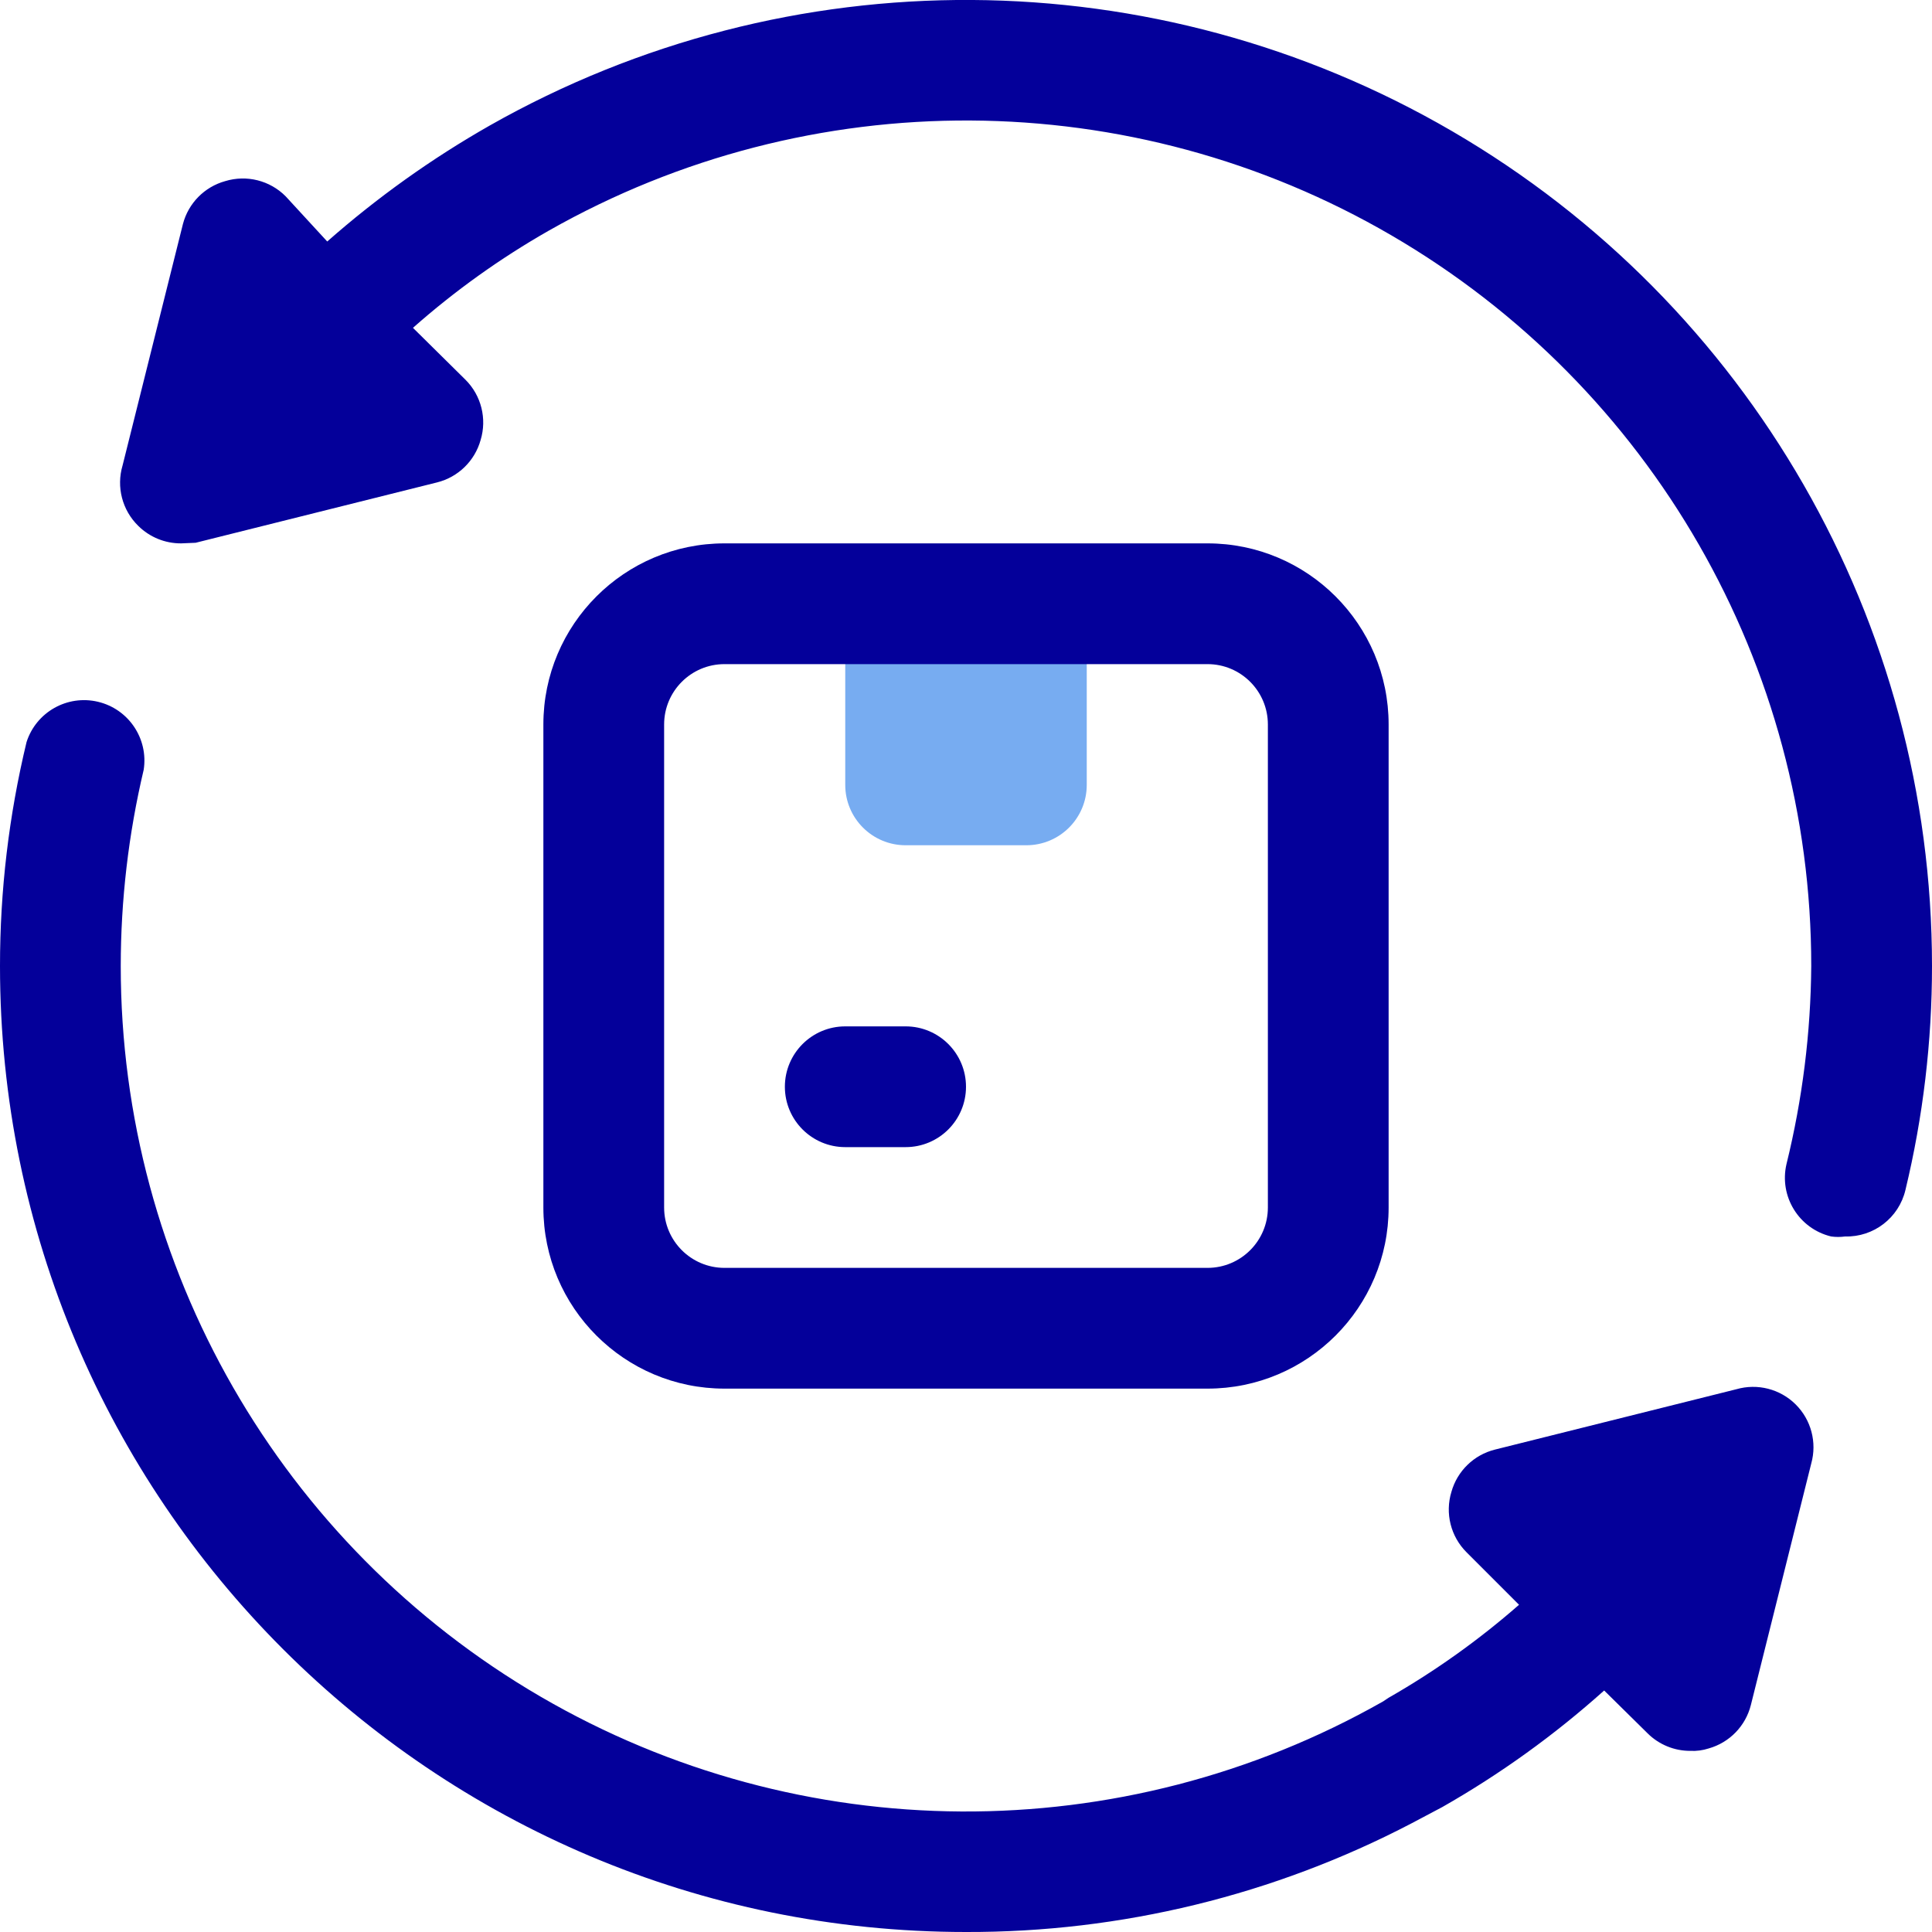
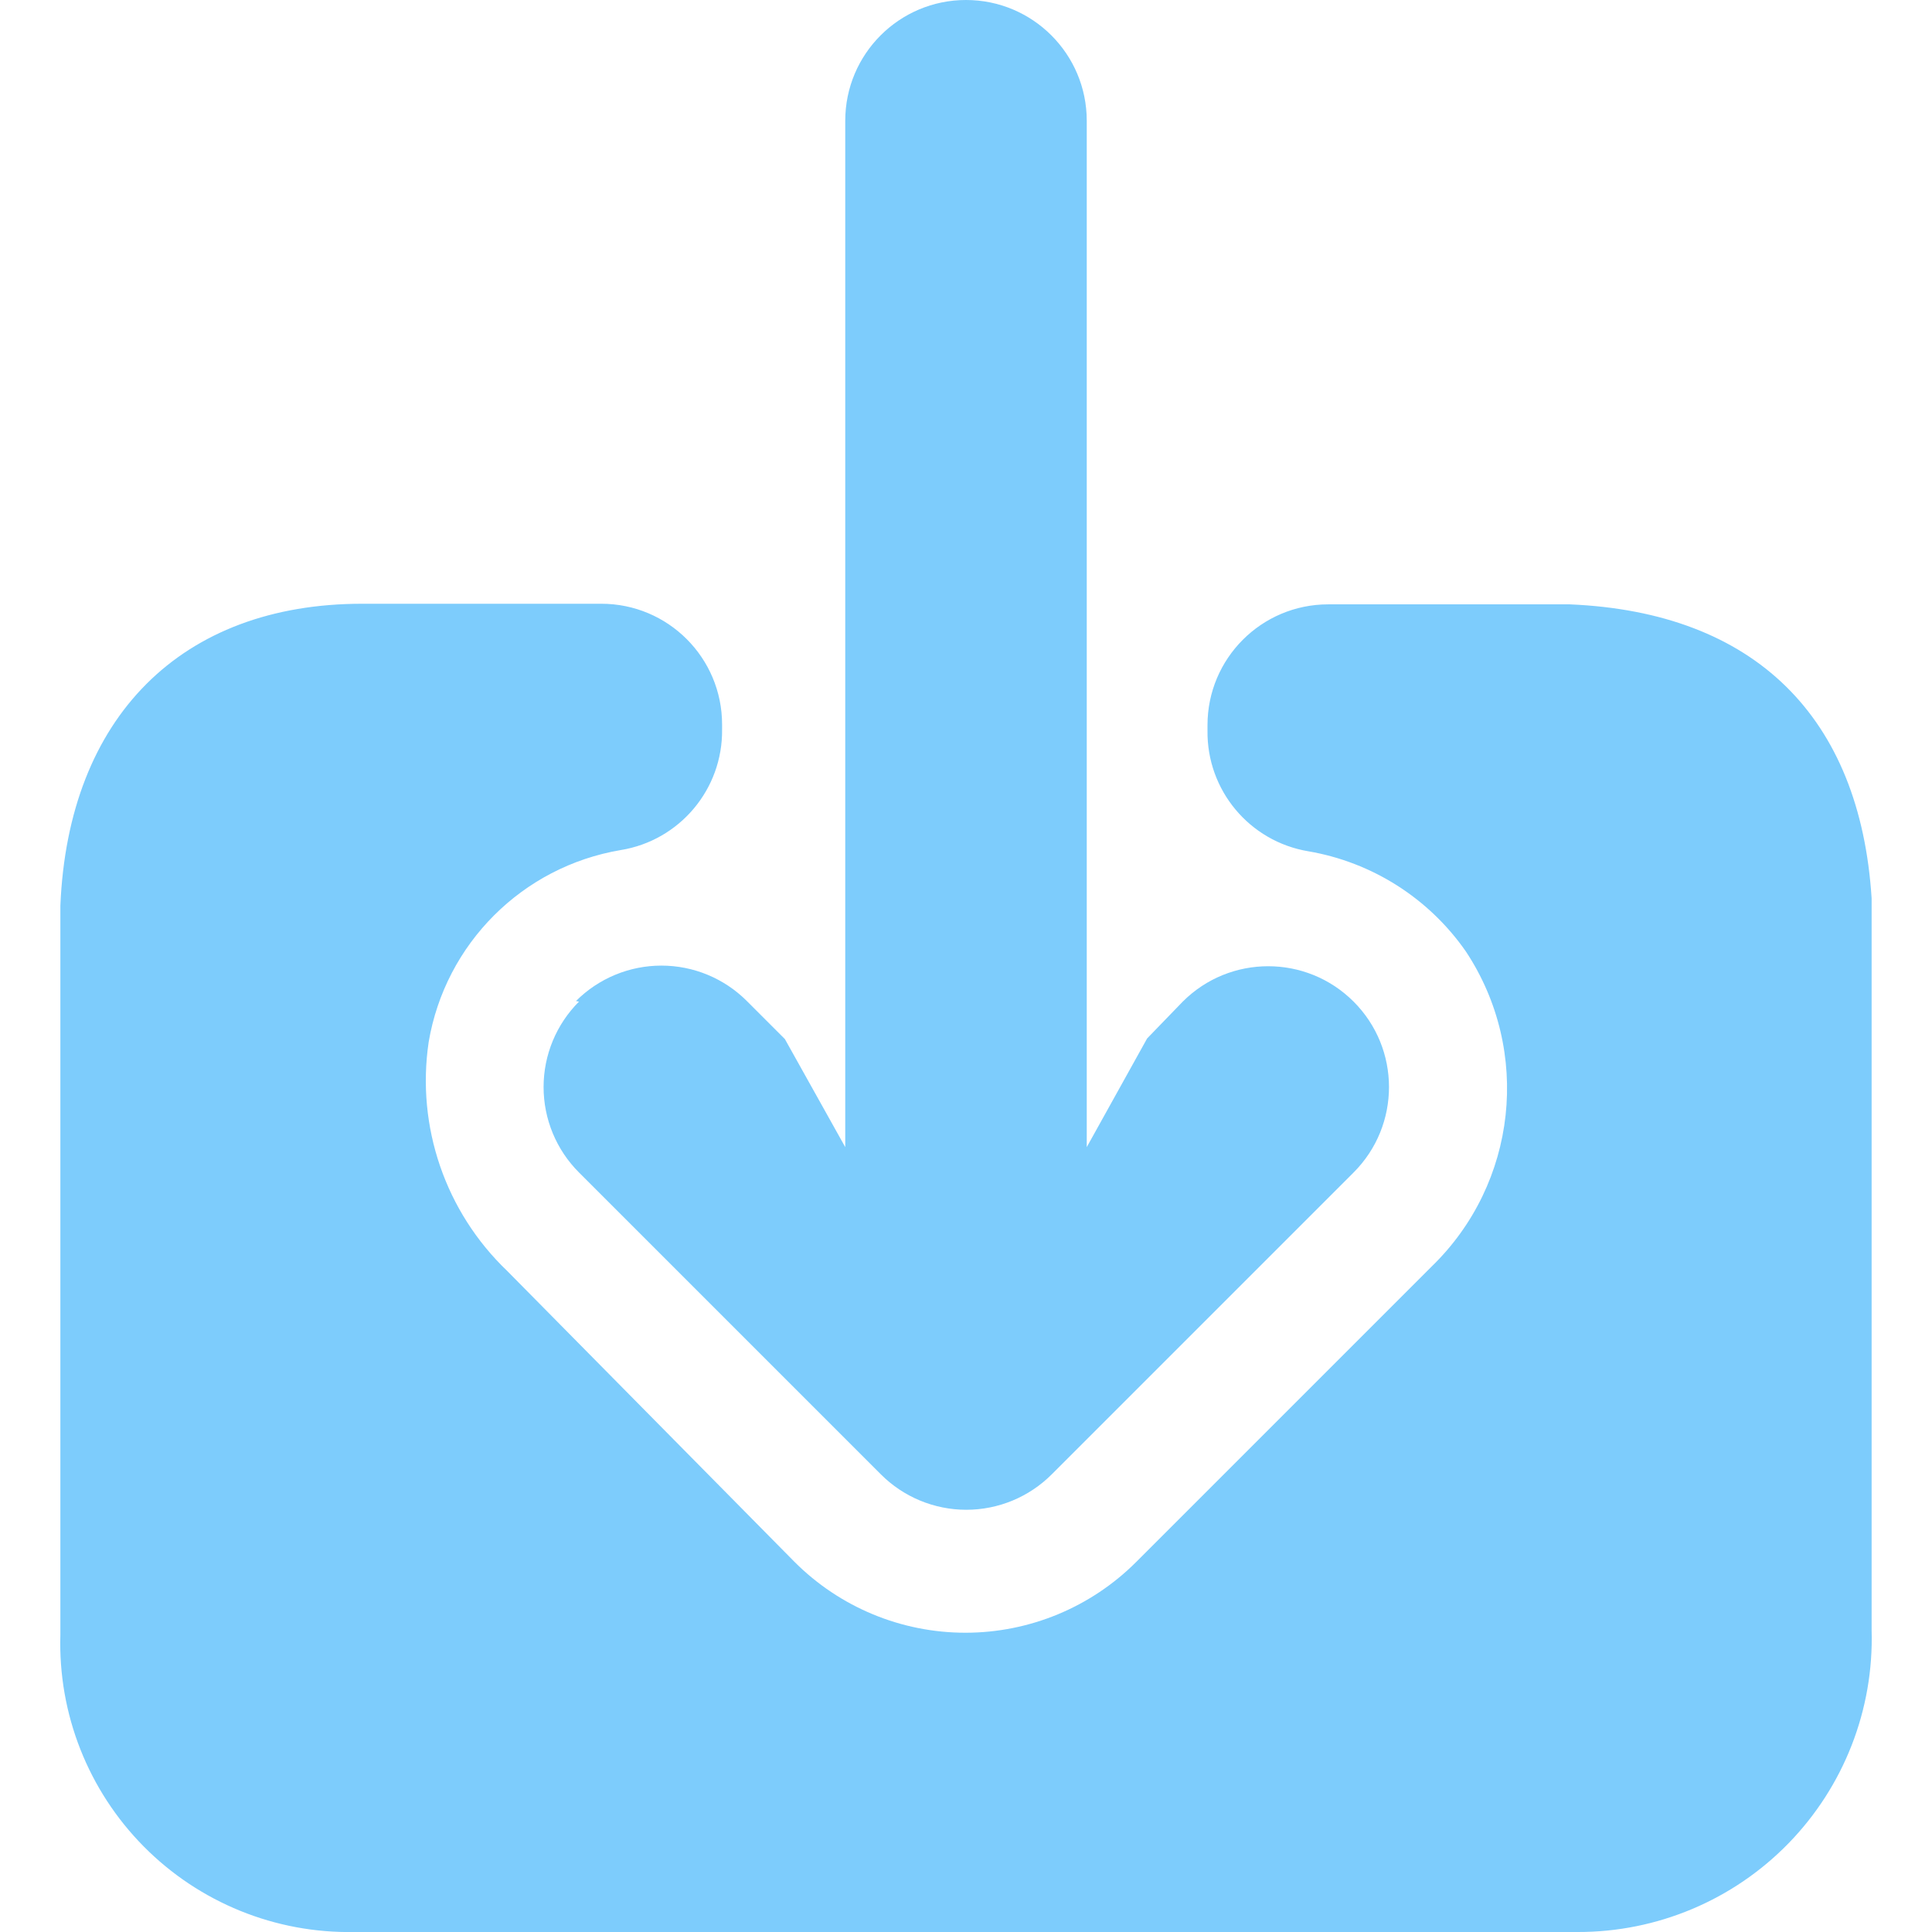
- <svg xmlns="http://www.w3.org/2000/svg" viewBox="0 0 32 32">
+ <svg xmlns="http://www.w3.org/2000/svg" data-name="Layer 1" id="Layer_1" viewBox="0 0 32 32">
  <defs>
-     <style>.cls-1{fill:#77acf1;}.cls-2{fill:#04009a;}</style>
+     <style>.cls-1{fill:#7dccfc;}</style>
  </defs>
-   <g data-name="9. Return" id="_9._Return">
-     <path class="cls-1" d="M14,10h4a0,0,0,0,1,0,0v3a1,1,0,0,1-1,1H15a1,1,0,0,1-1-1V10A0,0,0,0,1,14,10Z" />
-     <path class="cls-2" d="M20,23H12a3,3,0,0,1-3-3V12a3,3,0,0,1,3-3h8a3,3,0,0,1,3,3v8A3,3,0,0,1,20,23ZM12,11a1,1,0,0,0-1,1v8a1,1,0,0,0,1,1h8a1,1,0,0,0,1-1V12a1,1,0,0,0-1-1Z" />
-     <path class="cls-2" d="M15,19H14a1,1,0,0,1,0-2h1a1,1,0,0,1,0,2Z" />
-     <path class="cls-2" d="M30,24.24l-1,4a1,1,0,0,1-.7.72A.84.84,0,0,1,28,29a1,1,0,0,1-.71-.29L26.57,28a15.53,15.53,0,0,1-2.68,1.93l-.51.27A15.85,15.85,0,0,1,16,32,16,16,0,0,1,0,16a15.82,15.82,0,0,1,.44-3.71,1,1,0,0,1,1.94.46A14.16,14.16,0,0,0,2,16,14,14,0,0,0,22.91,28.18l.09-.06a13.31,13.31,0,0,0,2.16-1.54l-.87-.87a1,1,0,0,1-.25-1,1,1,0,0,1,.72-.7l4-1A1,1,0,0,1,30,24.24Z" />
-     <path class="cls-2" d="M32,16a15.82,15.82,0,0,1-.44,3.71,1,1,0,0,1-1,.77.85.85,0,0,1-.23,0,1,1,0,0,1-.74-1.2A14.16,14.16,0,0,0,30,16,14,14,0,0,0,9.09,3.82,13.42,13.42,0,0,0,6.84,5.43l.87.86a1,1,0,0,1,.25,1,1,1,0,0,1-.72.7l-4,1L3,9a1,1,0,0,1-.71-.29,1,1,0,0,1-.26-1l1-4A1,1,0,0,1,3.73,3a1,1,0,0,1,1,.25L5.42,4A16.16,16.16,0,0,1,8.11,2.08,16,16,0,0,1,32,16Z" />
-   </g>
+   <path class="cls-1" d="M9.59,16.59a2,2,0,0,0,0,2.83l5,5a2,2,0,0,0,2.83,0l5-5a2,2,0,0,0-2.83-2.83L19,17.2,18,19V2a2,2,0,0,0-4,0V19l-1-1.79-.63-.63a2,2,0,0,0-2.83,0Z" />
+   <path class="cls-1" d="M31,14.88c-.19-3-1.93-4.74-5-4.87H22a2,2,0,0,0-2,2h0v.09a2,2,0,0,0,1.67,2,4,4,0,0,1,2.61,1.66,4.11,4.11,0,0,1-.57,5.22l-4.89,4.89a4,4,0,0,1-5.66,0L8.4,21.05A4.36,4.36,0,0,1,7.1,17.26a3.88,3.88,0,0,1,3.18-3.18,2,2,0,0,0,1.68-2V12a2,2,0,0,0-2-2H6c-3,0-4.87,1.88-5,5V27.08A4.78,4.78,0,0,0,5.87,32H26.13A4.86,4.86,0,0,0,31,27V15S31,14.92,31,14.88Z" />
</svg>
